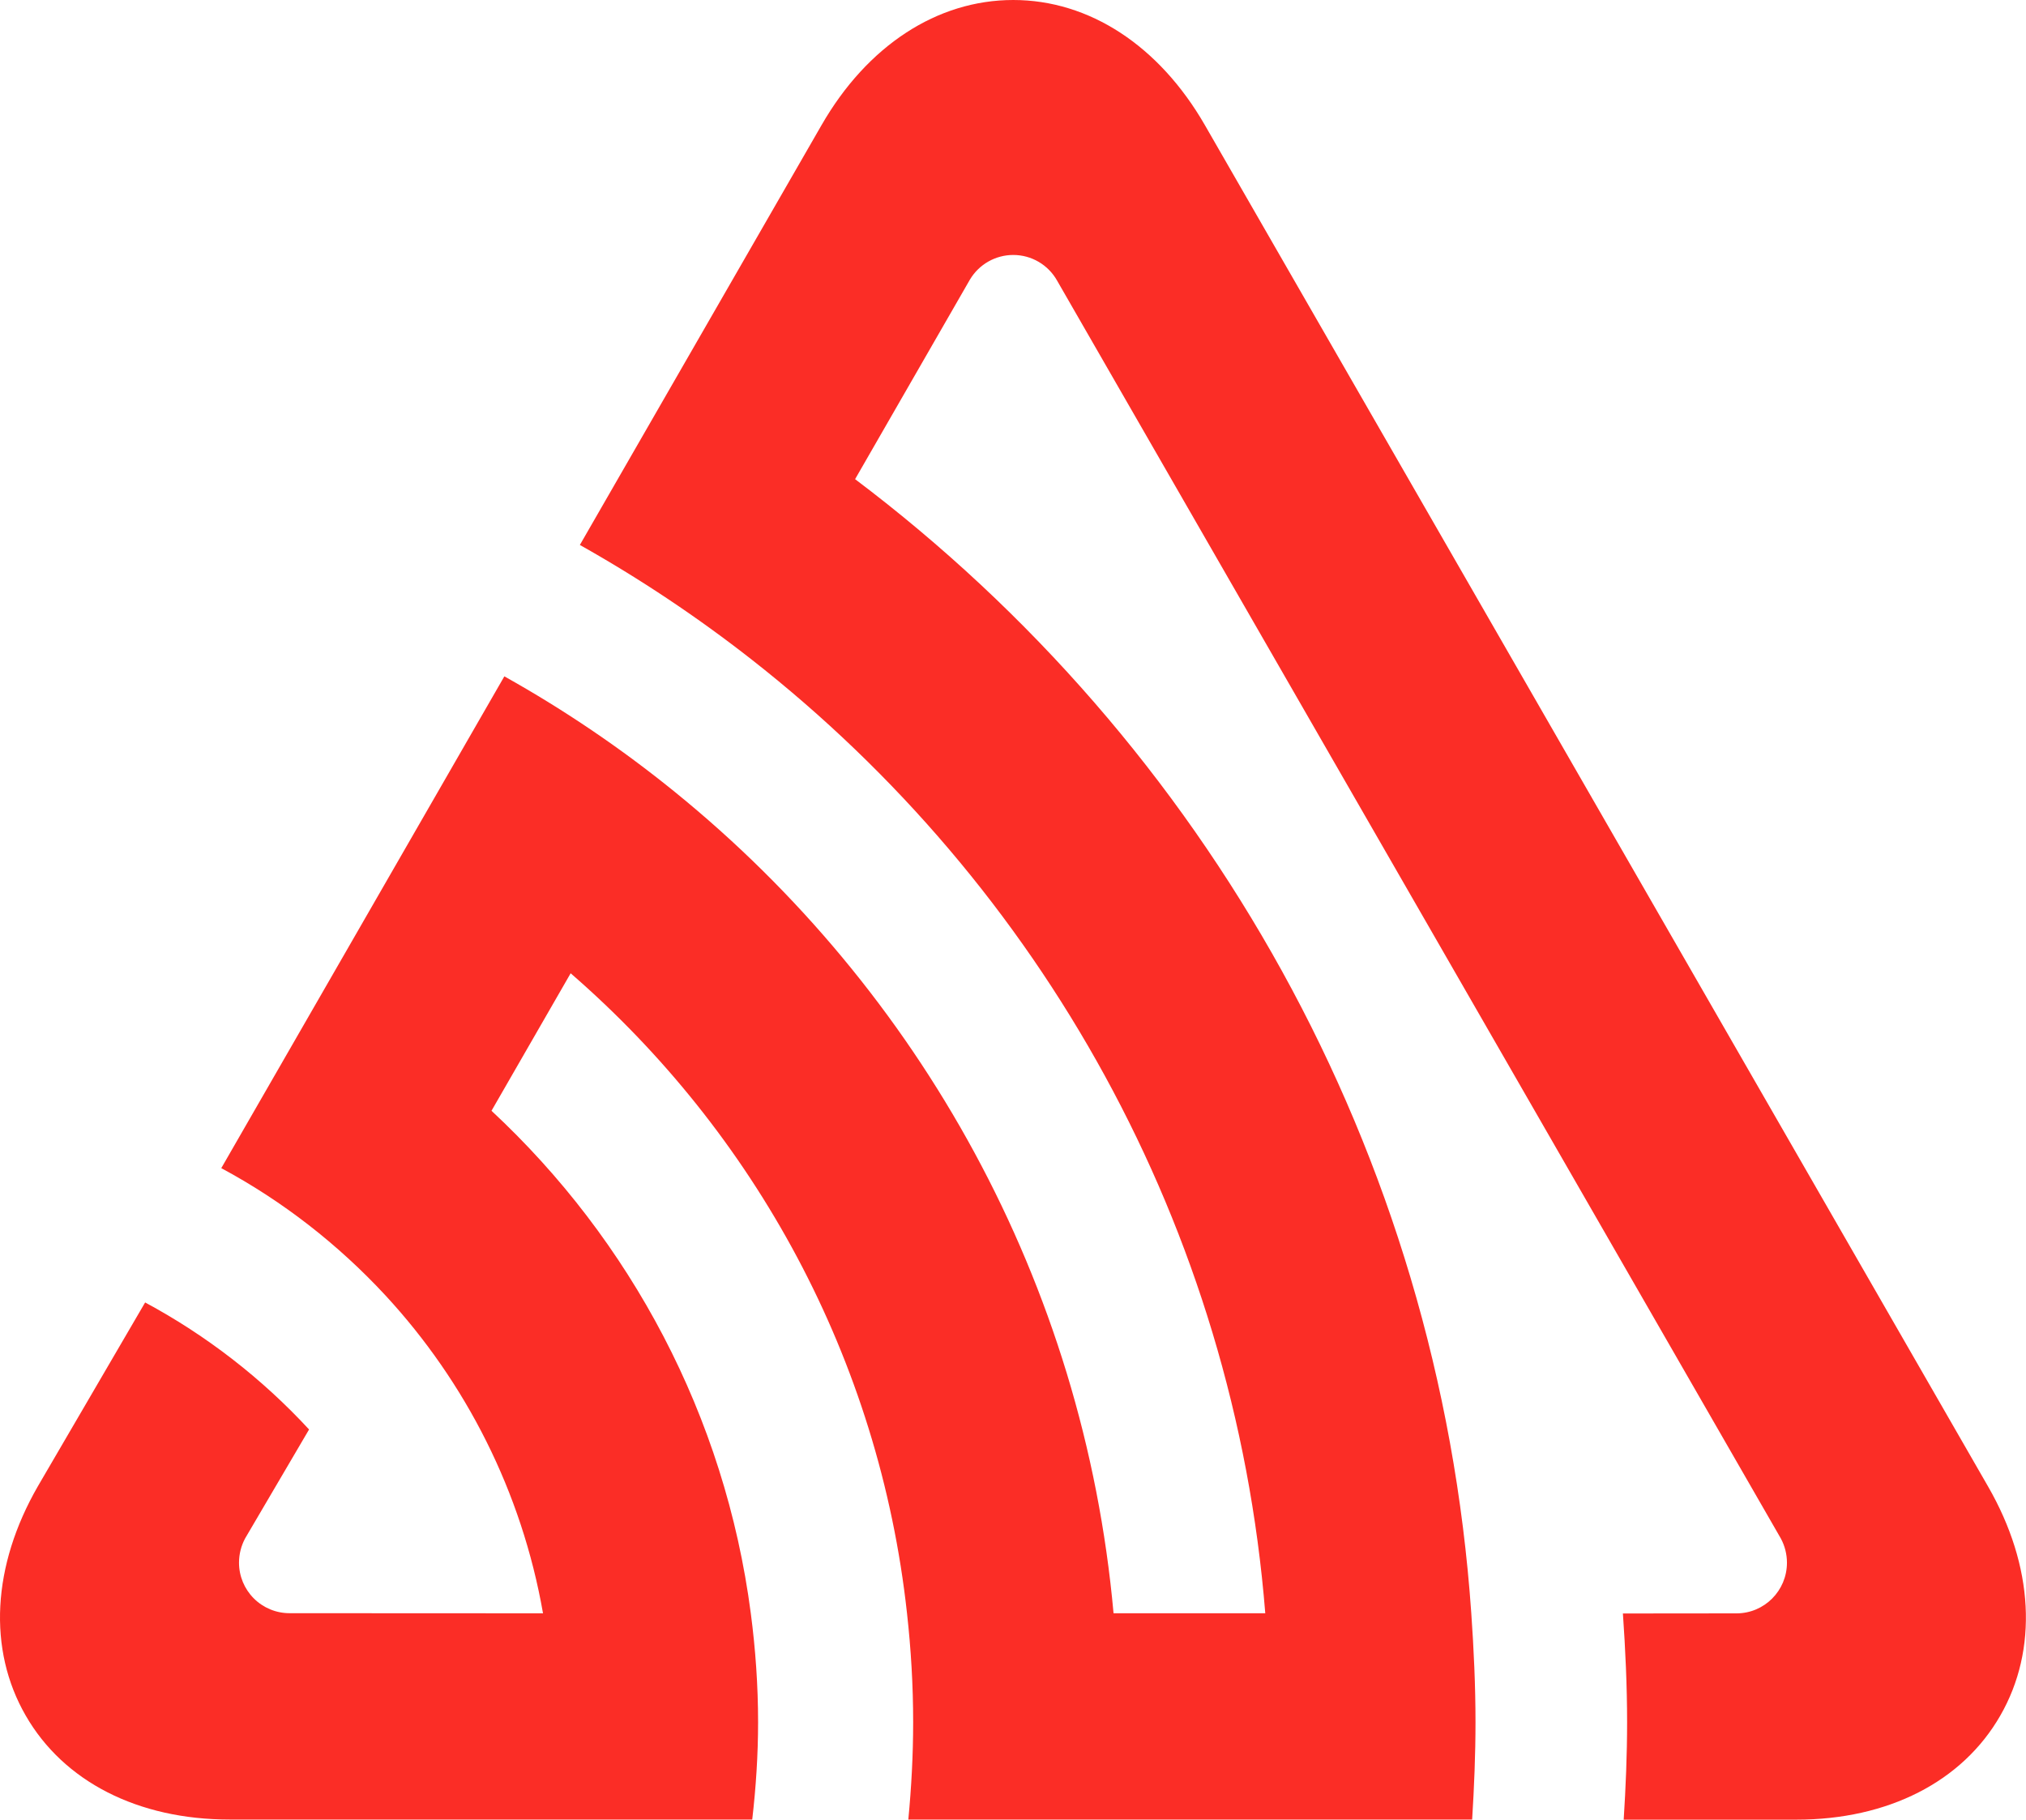
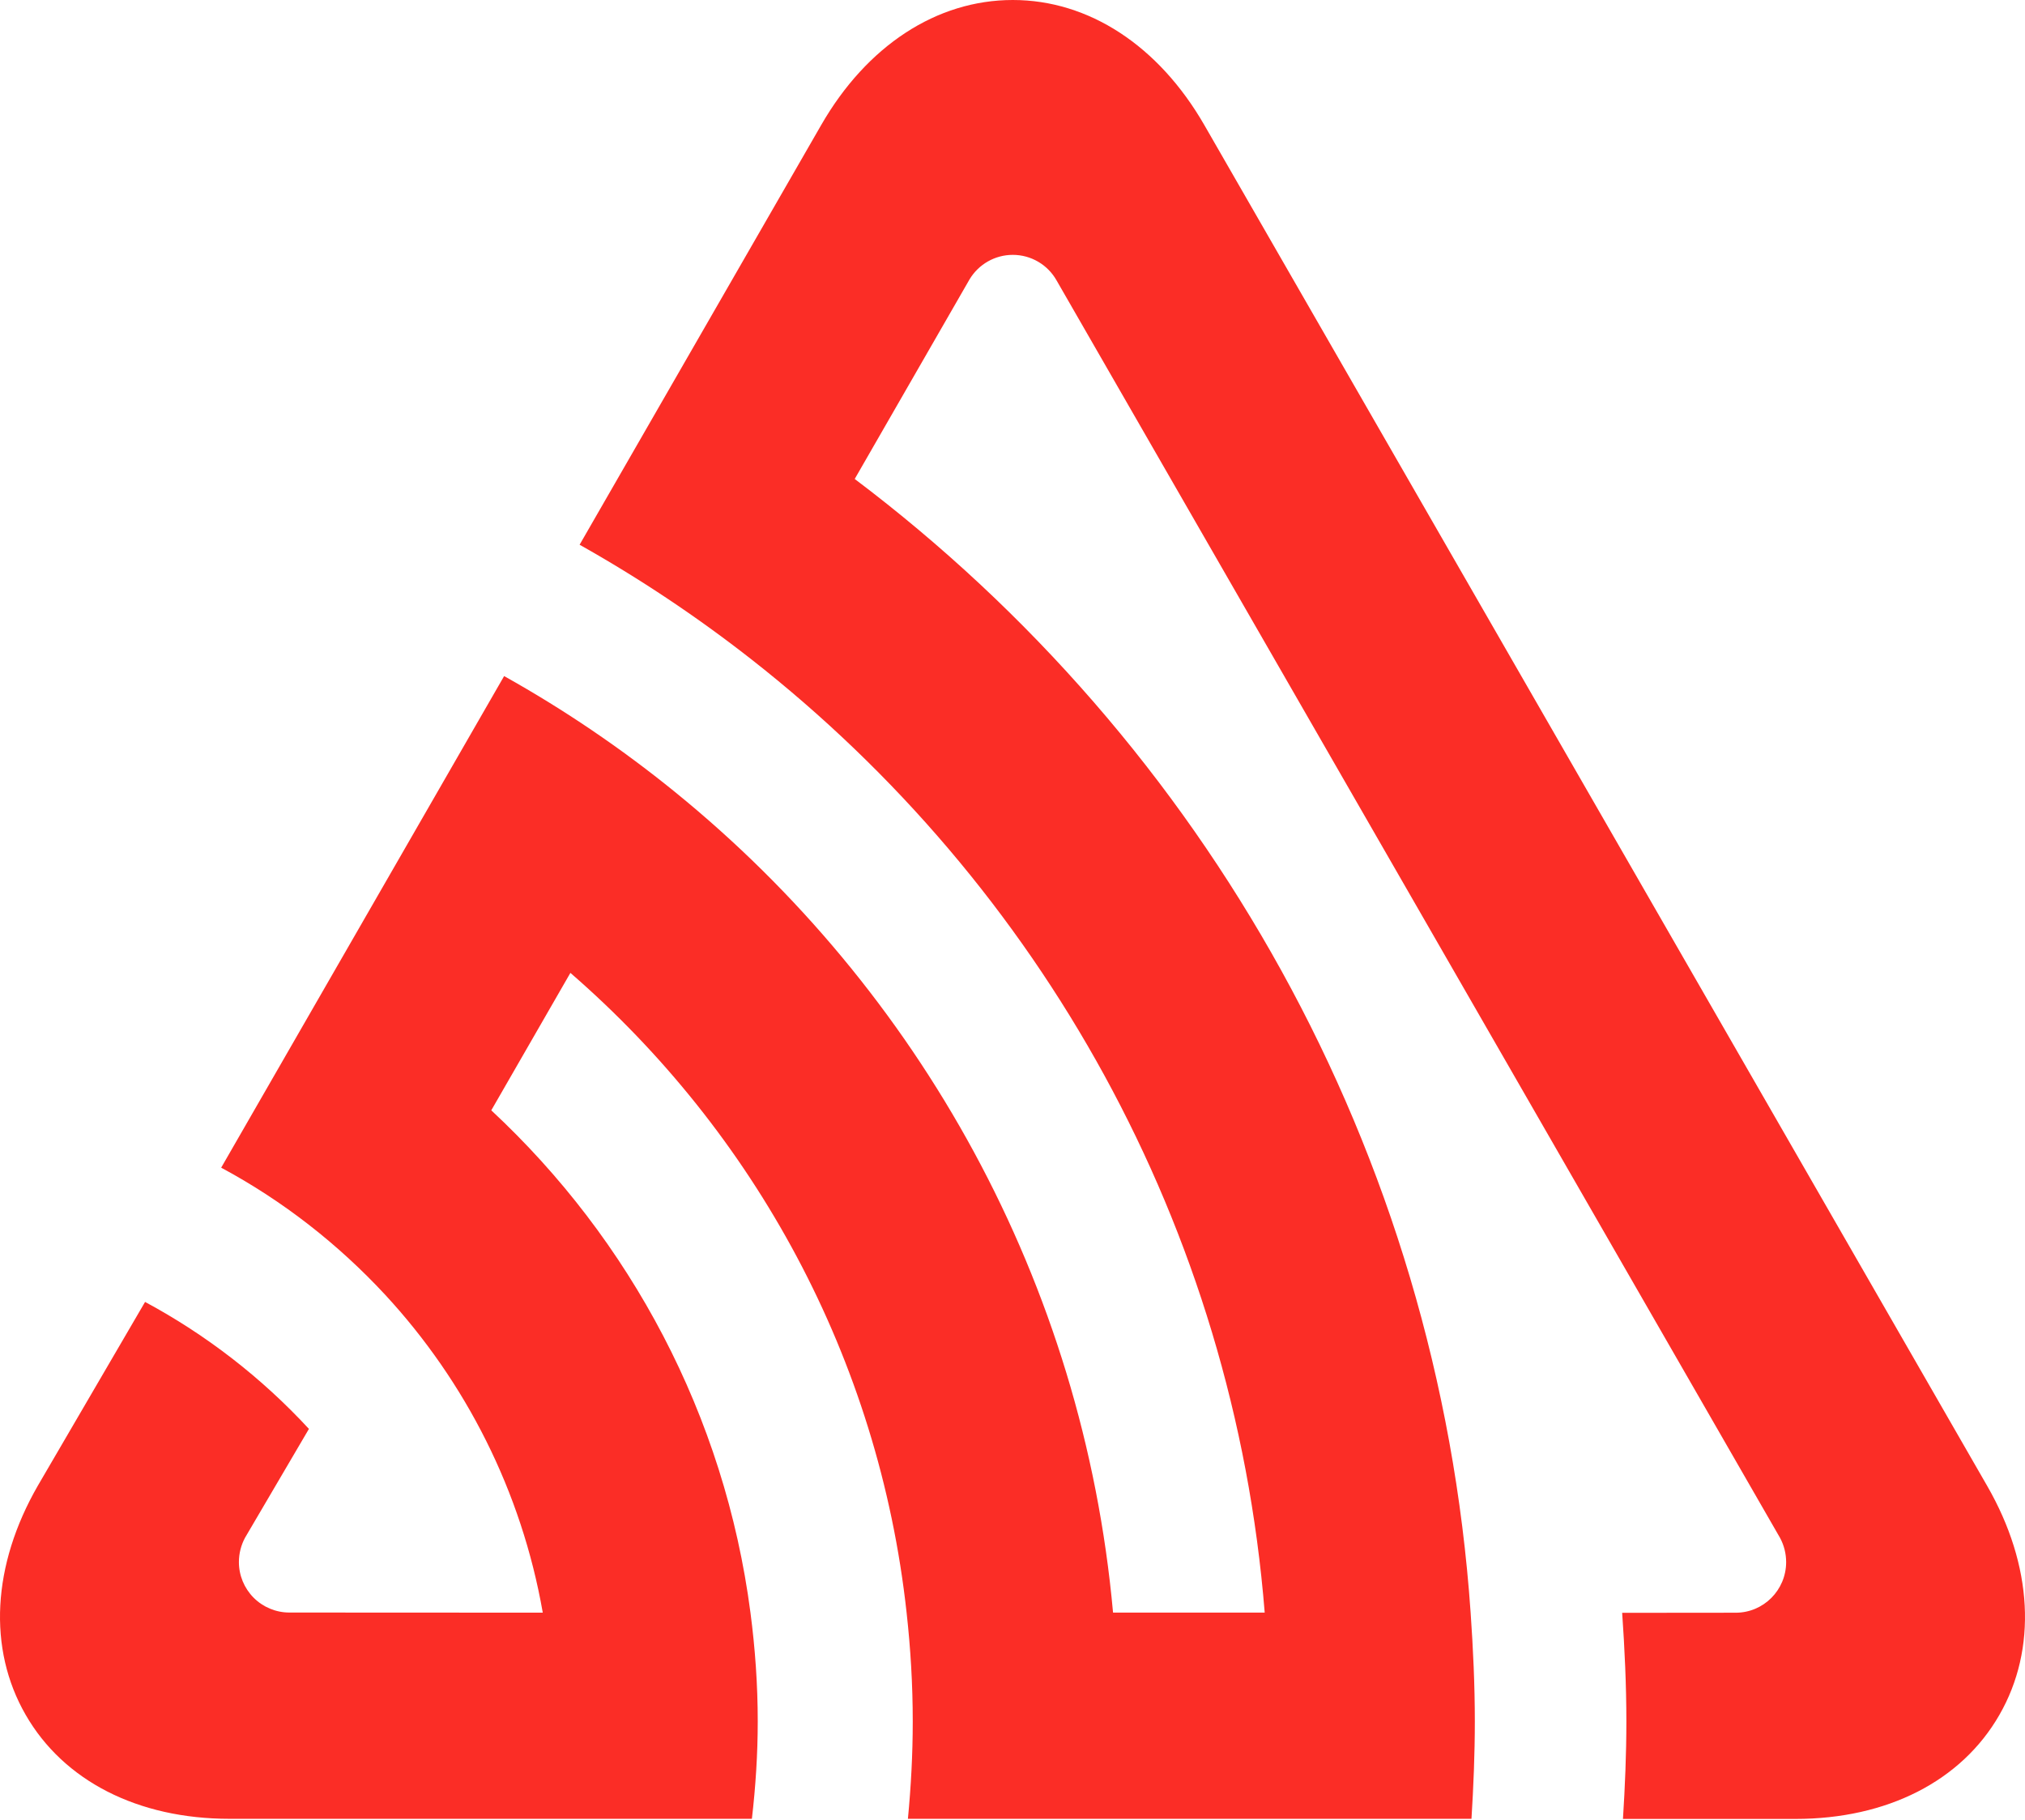
- <svg xmlns="http://www.w3.org/2000/svg" width="2500" height="2246" viewBox="0 0 256 230" preserveAspectRatio="xMinYMin meet">
+ <svg xmlns="http://www.w3.org/2000/svg" viewBox="0 0 256 230" preserveAspectRatio="xMinYMin meet">
  <path d="M251.22 187.856c5.785 10.045 6.345 20.608 1.538 28.958-4.8 8.357-14.192 13.143-25.768 13.143h-21.816c.259-4.068.431-8.17.431-12.302 0-4.628-.215-9.198-.531-13.754l14.35-.014c3.528 0 6.38-2.867 6.38-6.403a6.46 6.46 0 0 0-.768-3.053l-91.46-158.97a6.349 6.349 0 0 0-5.54-3.24 6.374 6.374 0 0 0-5.461 3.09l-14.522 25.243c44.134 33.27 73.804 84.813 77.864 143.333.316 4.548.531 9.119.531 13.753 0 4.132-.172 8.228-.424 12.302h-71.246c.388-4.053.611-8.148.611-12.302 0-4.649-.273-9.233-.776-13.753-3.52-32.206-19.286-60.748-42.503-80.89l-10.003 17.376c17.54 16.325 29.512 38.558 32.767 63.514.59 4.505.92 9.09.92 13.753 0 4.154-.273 8.264-.74 12.302H29.01c-11.576 0-20.968-4.793-25.768-13.15-4.807-8.35-4.247-18.905 1.538-28.958l13.56-23.238a79.42 79.42 0 0 1 20.715 16.052l-8.083 13.768a6.523 6.523 0 0 0-.77 3.054 6.383 6.383 0 0 0 6.382 6.395l32.033.015c-2.687-15.356-9.772-29.21-19.918-40.183-5.979-6.445-12.963-11.9-20.738-16.074l35.77-62.15a151.427 151.427 0 0 1 21.564 14.624c30.827 25.013 51.644 61.955 55.416 103.776h19.172c-3.91-48.892-28.477-92.006-64.937-120.548a171.205 171.205 0 0 0-21.672-14.457l30.532-53.045C109.583 5.77 118.42 0 128.036 0c9.607 0 18.438 5.77 24.223 15.823l98.961 172.033z" fill="#FB2D26" />
</svg>
